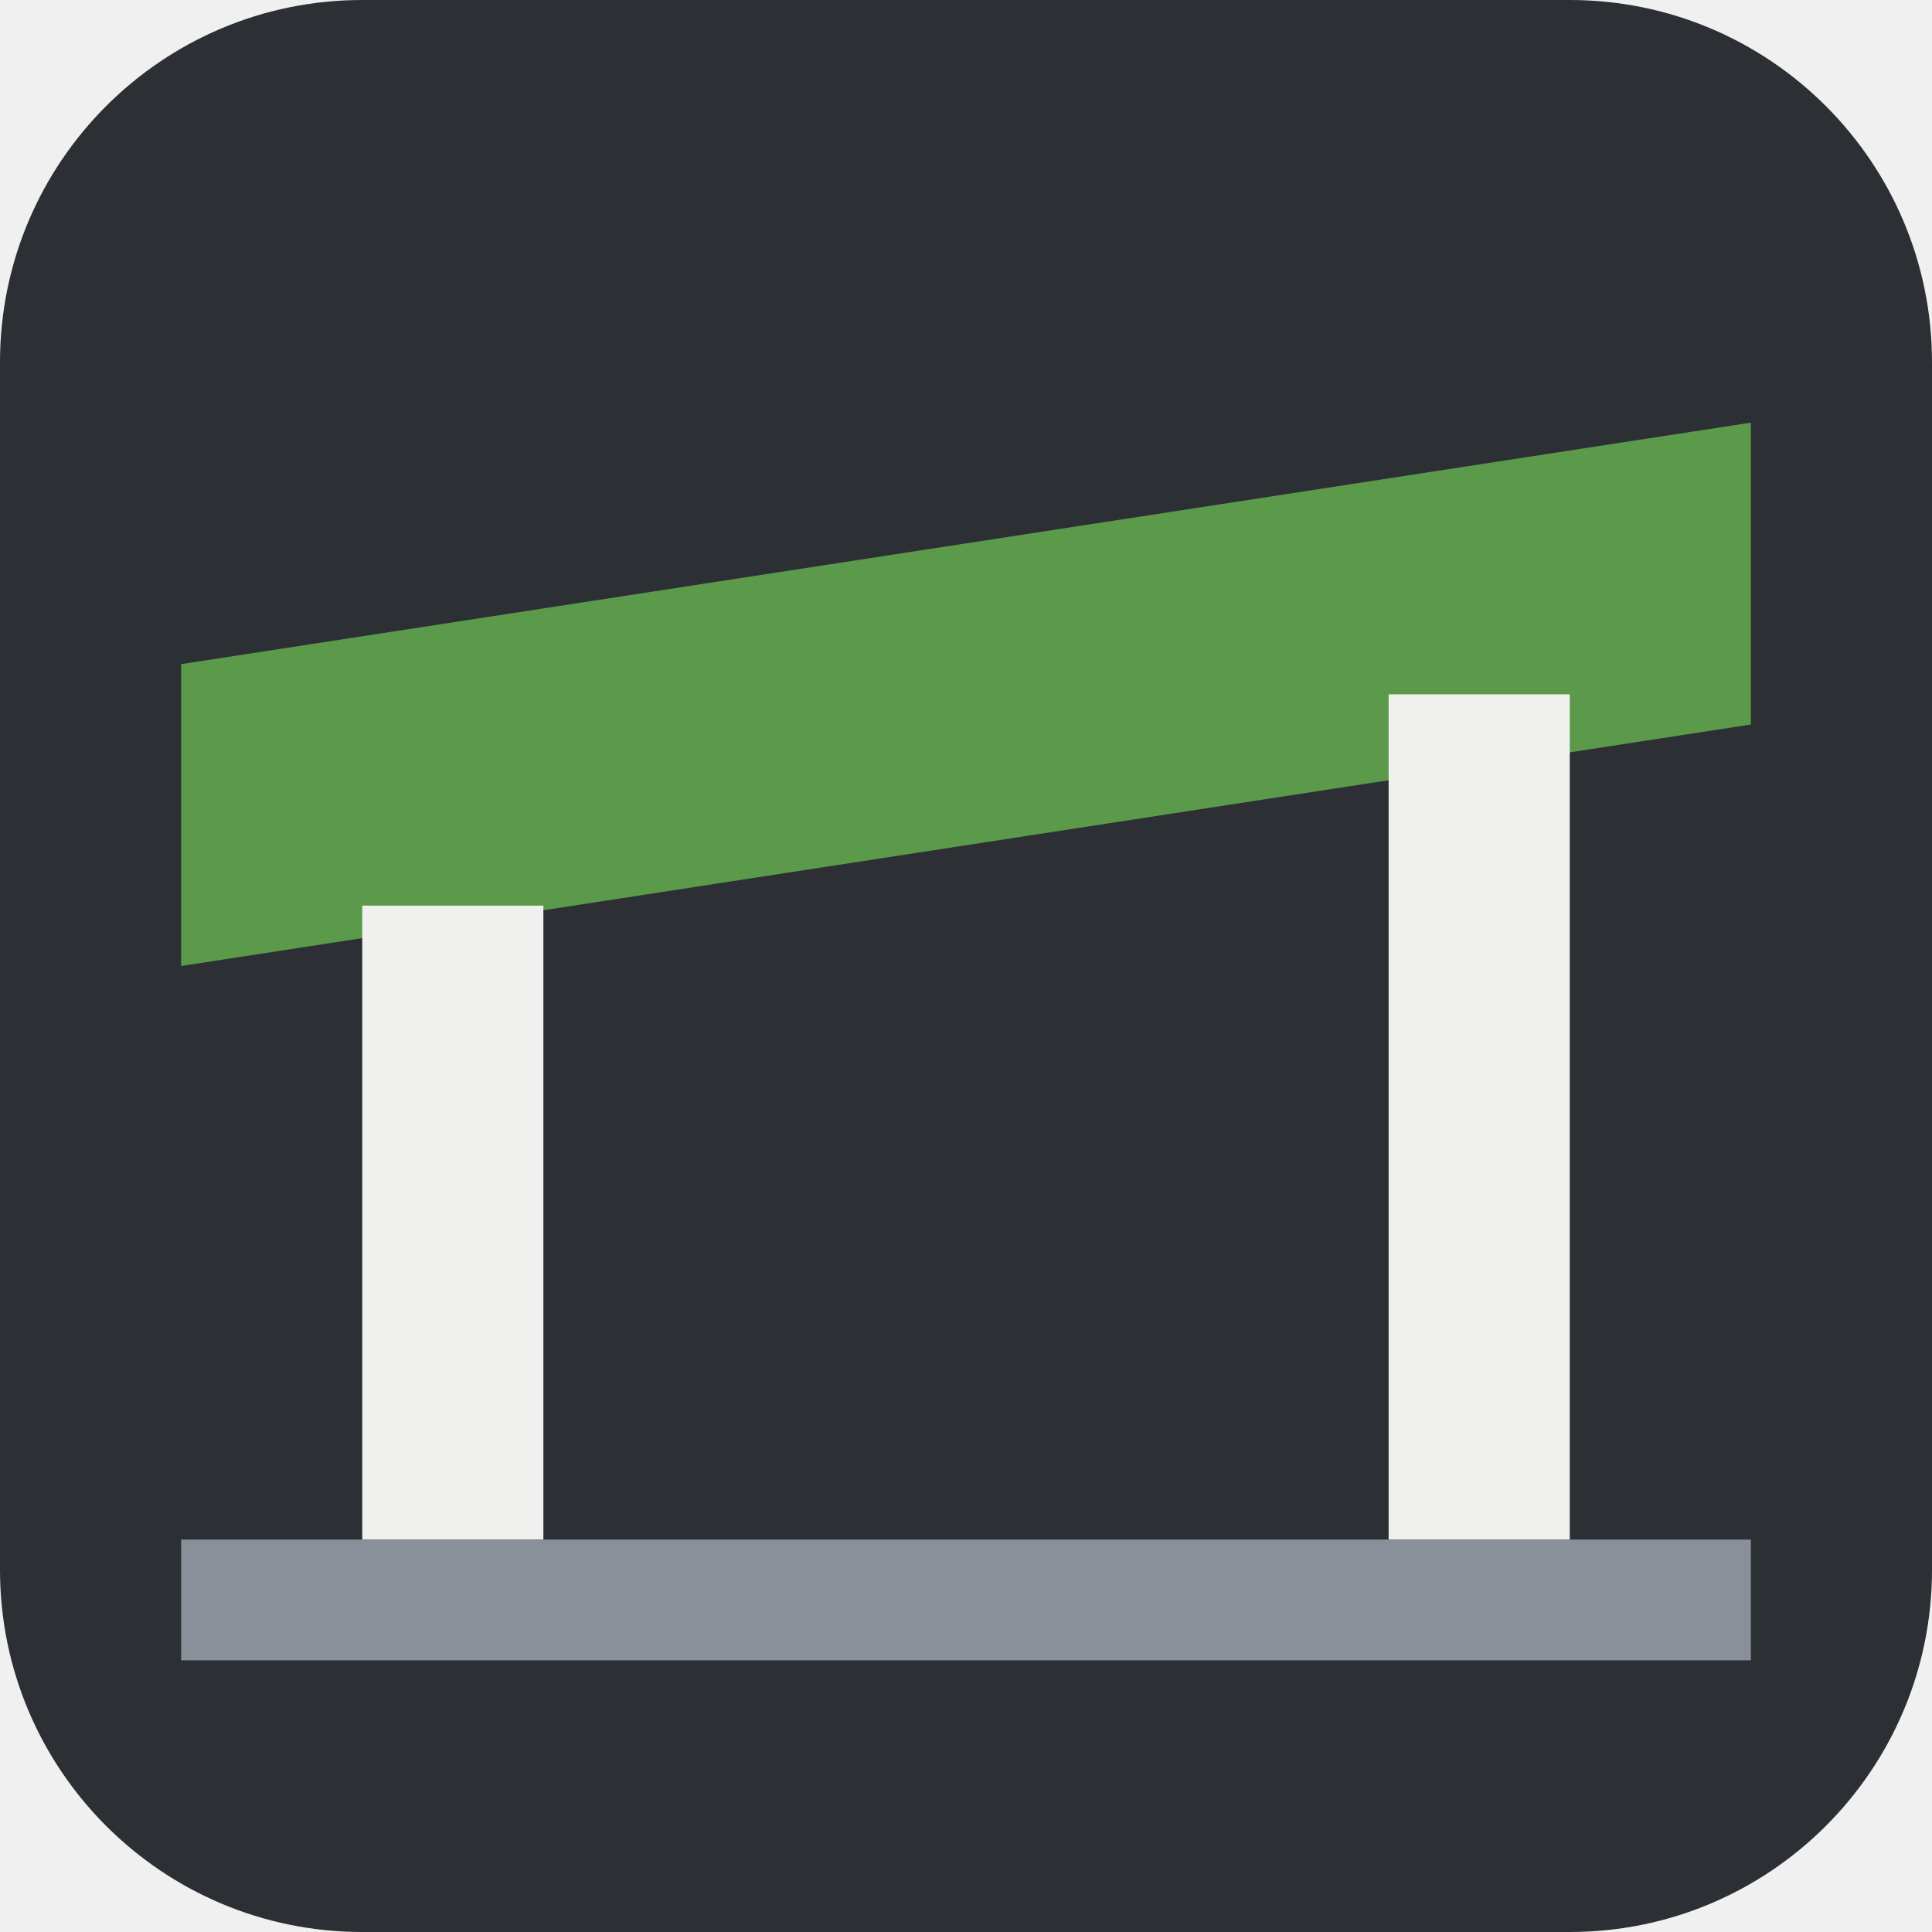
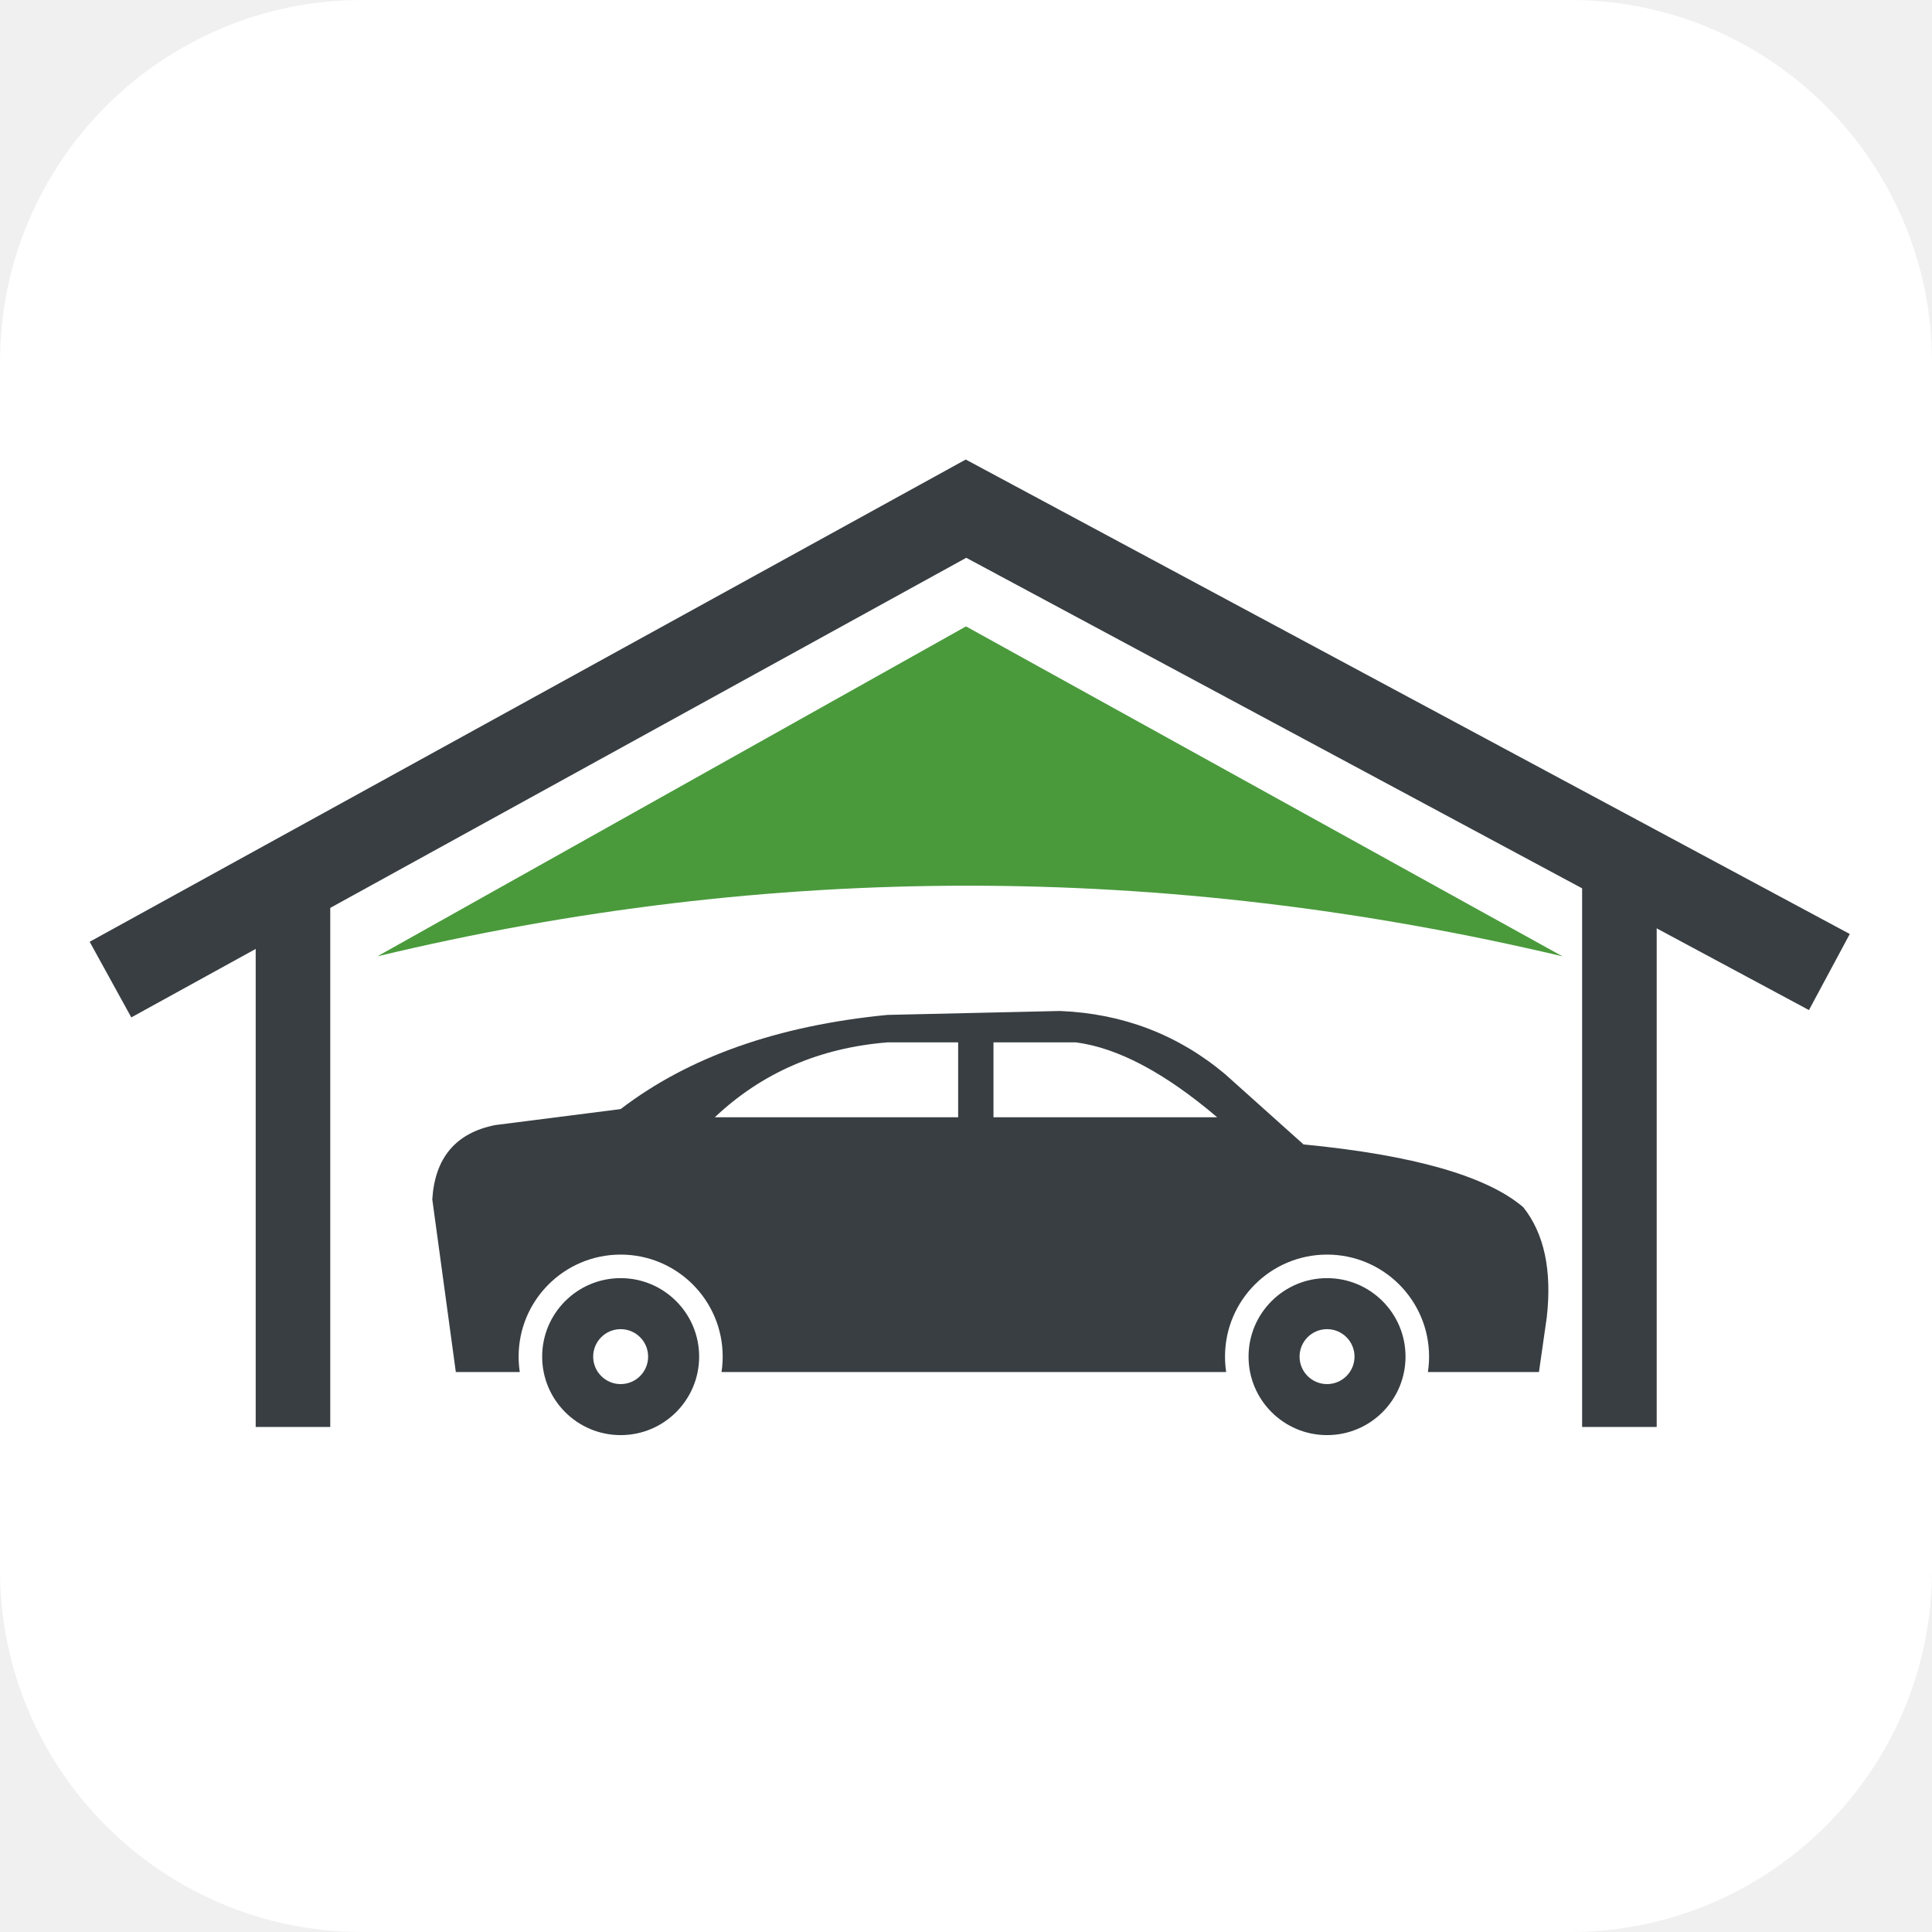
<svg xmlns="http://www.w3.org/2000/svg" viewBox="0 0 64 64">
-   <rect width="64" height="64" rx="12" fill="#2c2f33" />
-   <polygon points="6,22 58,14 58,24 6,32" fill="#5a9a4a" />
-   <rect x="12" y="30" width="6" height="21" fill="#f0f0ee" />
-   <rect x="46" y="23" width="6" height="28" fill="#f0f0ee" />
-   <rect x="6" y="51" width="52" height="4" fill="#8a9099" />
+   <rect width="64" height="64" rx="12" fill="#ffffff" />
+   <path d="M3.66 32.45 L32.00 16.85 L60.60 32.20" fill="none" stroke="#383e42" stroke-width="2.86" stroke-linejoin="miter" />
+   <rect x="8.47" y="28.55" width="2.47" height="18.72" fill="#383e42" />
+   <rect x="52.41" y="28.55" width="2.47" height="18.72" fill="#383e42" />
+   <path d="M12.50 31.68 L32.00 20.75 L51.76 31.68 Q32.00 27.00 12.50 31.68 Z" fill="#4a9a3c" />
+   <path d="M15.10 45.45 L14.32 39.73 Q14.45 37.66 16.40 37.27 L20.56 36.74 Q23.94 34.15 29.40 33.62 L35.12 33.49 Q38.24 33.62 40.58 35.58 L43.18 37.91 Q48.64 38.44 50.46 39.99 Q51.50 41.30 51.24 43.63 L50.98 45.45 Z" fill="#383e42" />
+   <path d="M23.68 37.01 Q26.02 34.80 29.40 34.53 L31.74 34.53 L31.74 37.01 Z" fill="#fff" />
+   <path d="M32.91 34.53 L35.64 34.53 Q37.72 34.80 40.32 37.01 L32.91 37.01 Z" fill="#fff" />
+   <circle cx="20.56" cy="44.94" r="3.38" fill="#fff" />
+   <circle cx="20.56" cy="44.94" r="2.60" fill="#383e42" />
+   <circle cx="20.56" cy="44.94" r="0.91" fill="#fff" />
+   <circle cx="43.96" cy="44.94" r="3.38" fill="#fff" />
+   <circle cx="43.96" cy="44.94" r="2.60" fill="#383e42" />
+   <circle cx="43.96" cy="44.94" r="0.91" fill="#fff" />
</svg>
